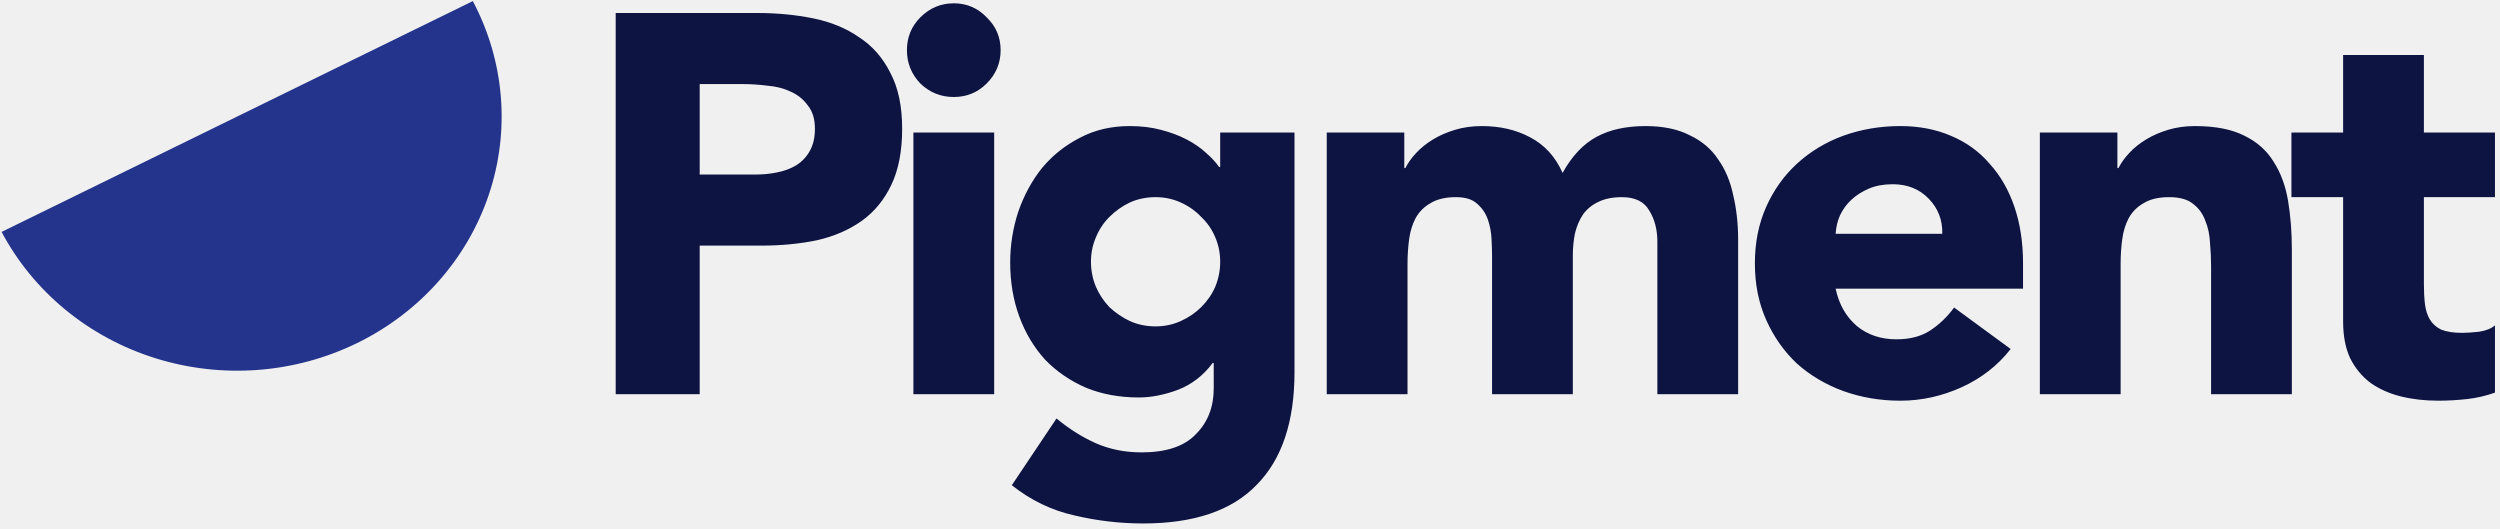
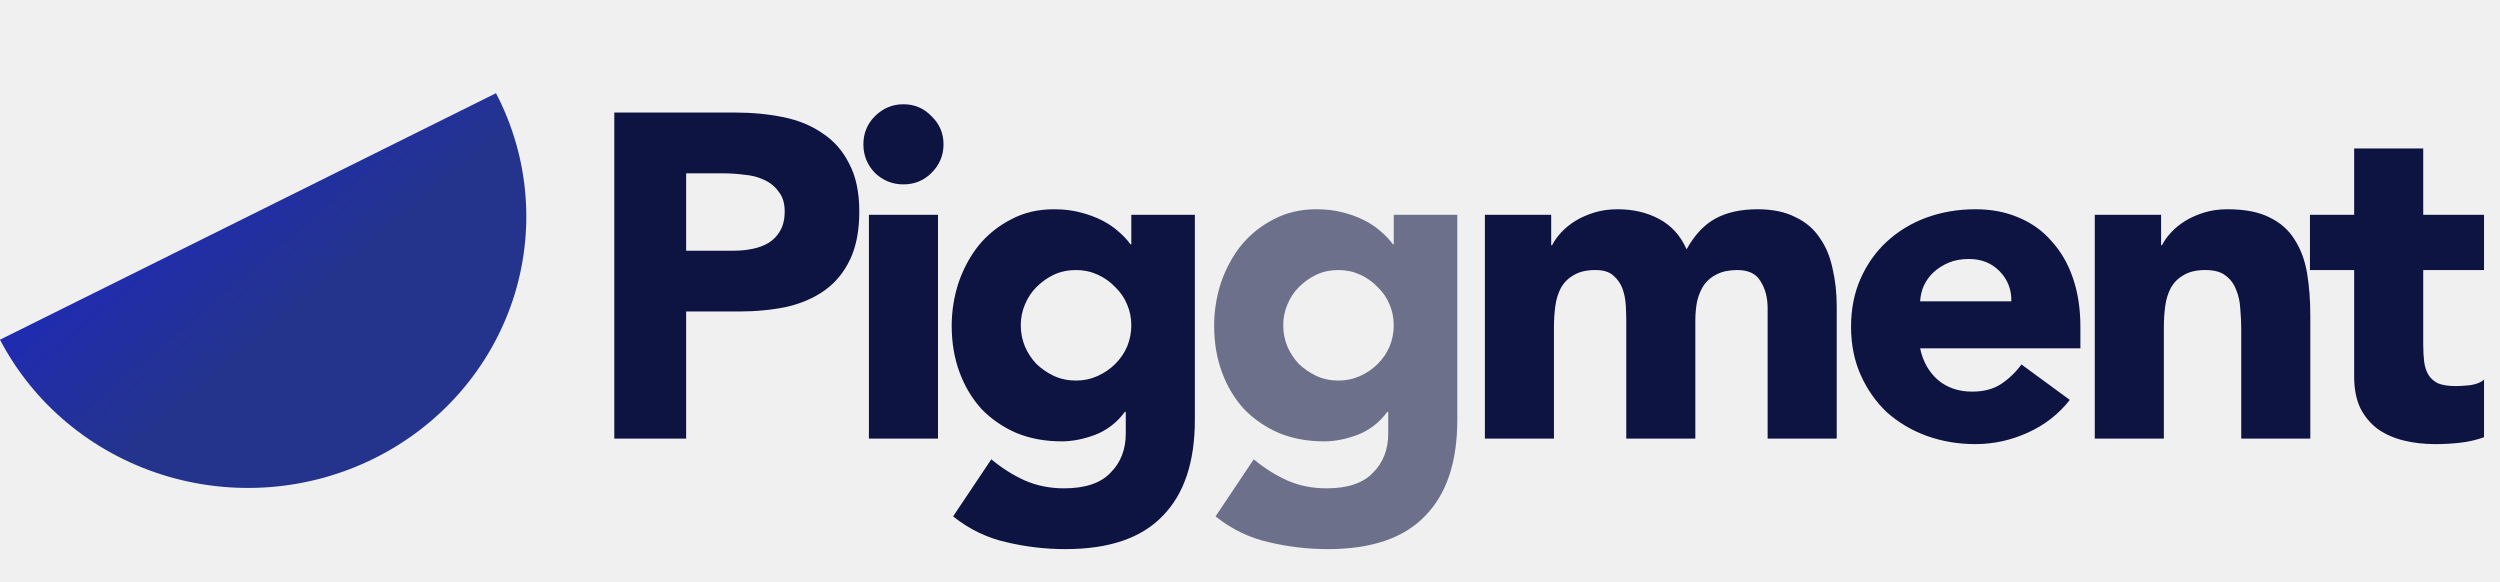
- <svg xmlns="http://www.w3.org/2000/svg" fill="none" viewBox="0 0 260 55">
-   <defs />
-   <path fill="#0D1442" d="M64.032 1.352H78.76c2.053 0 3.995.187 5.824.56 1.829.373 3.416 1.027 4.76 1.96 1.381.896 2.464 2.128 3.248 3.696.821 1.531 1.232 3.472 1.232 5.824 0 2.315-.373 4.256-1.12 5.824-.747 1.568-1.773 2.819-3.08 3.752-1.307.933-2.856 1.605-4.648 2.016-1.792.373-3.733.56-5.824.56h-6.384V41h-8.736V1.352zM72.768 18.152h5.824c.784 0 1.531-.075 2.24-.224.747-.149 1.4-.392 1.96-.728.597-.373 1.064-.859 1.4-1.456.373-.635.56-1.419.56-2.352 0-1.008-.243-1.811-.728-2.408-.448-.635-1.045-1.12-1.792-1.456-.709-.336-1.512-.541-2.408-.616-.896-.112-1.755-.168-2.576-.168h-4.48V18.152zM94.993 13.784h8.4V41h-8.4V13.784zm-.672-8.568c0-1.344.467-2.483 1.4-3.416.971-.971 2.128-1.456 3.472-1.456 1.344 0 2.483.485 3.416 1.456.971.933 1.456 2.072 1.456 3.416 0 1.344-.485 2.501-1.456 3.472-.933.933-2.072 1.4-3.416 1.4-1.344 0-2.501-.467-3.472-1.4-.933-.971-1.4-2.128-1.4-3.472zM134.628 38.704c0 5.152-1.306 9.053-3.92 11.704-2.576 2.688-6.514 4.032-11.816 4.032-2.426 0-4.816-.28-7.168-.84-2.352-.523-4.517-1.568-6.496-3.136l4.648-6.944c1.307 1.083 2.67 1.941 4.088 2.576 1.456.635 3.043.952 4.76.952 2.576 0 4.462-.635 5.656-1.904 1.232-1.232 1.848-2.819 1.848-4.76v-2.632h-.112c-.97 1.307-2.184 2.24-3.64 2.8-1.418.523-2.762.784-4.032.784-2.016 0-3.845-.336-5.488-1.008-1.642-.709-3.061-1.68-4.256-2.912-1.157-1.269-2.053-2.763-2.688-4.48-.634-1.717-.952-3.603-.952-5.656 0-1.792.28-3.547.84-5.264.598-1.717 1.419-3.229 2.464-4.536 1.083-1.307 2.39-2.352 3.92-3.136 1.531-.821 3.267-1.232 5.208-1.232 1.195 0 2.278.131 3.248.392 1.008.261 1.904.597 2.688 1.008.784.411 1.456.877 2.016 1.4.56.485 1.008.971 1.344 1.456h.112v-3.584h7.728v24.92zm-21.168-11.48c0 .896.168 1.755.504 2.576.336.784.803 1.493 1.4 2.128.635.597 1.344 1.083 2.128 1.456.822.373 1.718.56 2.688.56.934 0 1.811-.187 2.632-.56.822-.373 1.531-.859 2.128-1.456.635-.635 1.12-1.344 1.456-2.128.336-.821.504-1.68.504-2.576 0-.896-.168-1.736-.504-2.52-.336-.821-.821-1.531-1.456-2.128-.597-.635-1.306-1.139-2.128-1.512-.821-.373-1.698-.56-2.632-.56-.97 0-1.866.187-2.688.56-.784.373-1.493.877-2.128 1.512-.597.597-1.064 1.307-1.4 2.128-.336.784-.504 1.624-.504 2.52zM137.982 13.784h8.064v3.696h.112c.261-.523.634-1.045 1.12-1.568.485-.523 1.064-.989 1.736-1.4.672-.411 1.437-.747 2.296-1.008.858-.261 1.792-.392 2.8-.392 1.904 0 3.584.392 5.04 1.176 1.493.784 2.613 2.016 3.36 3.696.97-1.755 2.146-3.005 3.528-3.752 1.381-.747 3.08-1.12 5.096-1.12 1.829 0 3.36.317 4.592.952 1.269.597 2.258 1.437 2.968 2.52.746 1.045 1.269 2.296 1.568 3.752.336 1.419.504 2.949.504 4.592V41h-8.4V25.152c0-1.269-.28-2.352-.84-3.248-.523-.933-1.475-1.4-2.856-1.4-.971 0-1.792.168-2.464.504-.635.299-1.158.728-1.568 1.288-.374.56-.654 1.213-.84 1.96-.15.747-.224 1.531-.224 2.352V41h-8.4V26.608c0-.485-.019-1.083-.056-1.792-.038-.709-.168-1.381-.392-2.016s-.598-1.176-1.12-1.624c-.486-.448-1.214-.672-2.184-.672-1.083 0-1.96.205-2.632.616-.672.373-1.195.896-1.568 1.568-.336.635-.56 1.363-.672 2.184-.112.821-.168 1.68-.168 2.576V41h-8.4V13.784zM209.108 36.296c-1.344 1.717-3.042 3.043-5.096 3.976-2.053.933-4.181 1.4-6.384 1.4-2.09 0-4.069-.336-5.936-1.008-1.829-.672-3.434-1.624-4.816-2.856-1.344-1.269-2.408-2.781-3.192-4.536-.784-1.755-1.176-3.715-1.176-5.88s.392-4.125 1.176-5.88c.784-1.755 1.848-3.248 3.192-4.48 1.382-1.269 2.987-2.24 4.816-2.912 1.867-.672 3.846-1.008 5.936-1.008 1.942 0 3.696.336 5.264 1.008 1.606.672 2.95 1.643 4.032 2.912 1.12 1.232 1.979 2.725 2.576 4.48.598 1.755.896 3.715.896 5.88v2.632h-19.488c.336 1.605 1.064 2.893 2.184 3.864 1.12.933 2.502 1.4 4.144 1.4 1.382 0 2.539-.299 3.472-.896.971-.635 1.811-1.437 2.52-2.408l5.88 4.312zm-7.112-11.984c.038-1.419-.429-2.632-1.4-3.64-.97-1.008-2.221-1.512-3.752-1.512-.933 0-1.754.149-2.464.448-.709.299-1.325.691-1.848 1.176-.485.448-.877.989-1.176 1.624-.261.597-.41 1.232-.448 1.904h11.088zM212.145 13.784h8.064v3.696h.112c.261-.523.634-1.045 1.12-1.568.485-.523 1.064-.989 1.736-1.4.672-.411 1.437-.747 2.296-1.008.858-.261 1.792-.392 2.8-.392 2.128 0 3.845.336 5.152 1.008 1.306.635 2.314 1.531 3.024 2.688.746 1.157 1.25 2.52 1.512 4.088.261 1.568.392 3.267.392 5.096V41h-8.4V27.672c0-.784-.038-1.587-.112-2.408-.038-.859-.206-1.643-.504-2.352-.262-.709-.691-1.288-1.288-1.736-.56-.448-1.382-.672-2.464-.672-1.083 0-1.96.205-2.632.616-.672.373-1.195.896-1.568 1.568-.336.635-.56 1.363-.672 2.184-.112.821-.168 1.68-.168 2.576V41h-8.4V13.784zM259.477 20.504h-7.392v9.072c0 .747.037 1.437.112 2.072.074.597.242 1.12.504 1.568.261.448.653.803 1.176 1.064.56.224 1.288.336 2.184.336.448 0 1.026-.037 1.736-.112.746-.112 1.306-.336 1.68-.672v7c-.934.336-1.904.56-2.912.672-1.008.112-1.998.168-2.968.168-1.419 0-2.726-.149-3.92-.448-1.195-.299-2.24-.765-3.136-1.4-.896-.672-1.606-1.531-2.128-2.576-.486-1.045-.728-2.315-.728-3.808V20.504h-5.376v-6.72h5.376V5.72h8.4V13.784h7.392v6.72z" />
-   <path fill="url(#paint0_linear)" d="M49.173.113c1.639 3.094 2.629 6.467 2.913 9.928.283 3.461-.145 6.942-1.261 10.244-1.116 3.302-2.897 6.36-5.243 9-2.345 2.64-5.209 4.81-8.426 6.386-3.218 1.576-6.727 2.528-10.327 2.8-3.6.272-7.221-.14-10.656-1.212-3.435-1.073-6.616-2.786-9.362-5.04C4.064 29.964 1.807 27.212.167 24.118L49.173.113z" />
+ <svg xmlns="http://www.w3.org/2000/svg" width="228" height="53" viewBox="0 0 228 53" fill="none">
+   <g clip-path="url(#clip0)">
+     <path d="M45.233 8.5C46.747 11.397 47.66 14.556 47.922 17.798C48.183 21.039 47.788 24.299 46.758 27.392C45.728 30.484 44.083 33.348 41.918 35.821C39.754 38.293 37.111 40.325 34.141 41.801C31.17 43.278 27.931 44.169 24.608 44.424C21.285 44.679 17.943 44.293 14.773 43.288C11.603 42.283 8.666 40.679 6.132 38.568C3.597 36.456 1.513 33.878 0 30.981L45.233 8.5Z" fill="url(#paint0_linear)" />
+     <path d="M56.024 10.264H67.07C68.61 10.264 70.066 10.404 71.438 10.684C72.81 10.964 74 11.454 75.008 12.154C76.044 12.826 76.856 13.75 77.444 14.926C78.06 16.074 78.368 17.53 78.368 19.294C78.368 21.03 78.088 22.486 77.528 23.662C76.968 24.838 76.198 25.776 75.218 26.476C74.238 27.176 73.076 27.68 71.732 27.988C70.388 28.268 68.932 28.408 67.364 28.408H62.576V40H56.024V10.264ZM62.576 22.864H66.944C67.532 22.864 68.092 22.808 68.624 22.696C69.184 22.584 69.674 22.402 70.094 22.15C70.542 21.87 70.892 21.506 71.144 21.058C71.424 20.582 71.564 19.994 71.564 19.294C71.564 18.538 71.382 17.936 71.018 17.488C70.682 17.012 70.234 16.648 69.674 16.396C69.142 16.144 68.54 15.99 67.868 15.934C67.196 15.85 66.552 15.808 65.936 15.808H62.576V22.864ZM79.245 19.588H85.545V40H79.245V19.588ZM78.741 13.162C78.741 12.154 79.091 11.3 79.791 10.6C80.519 9.872 81.387 9.508 82.395 9.508C83.403 9.508 84.257 9.872 84.957 10.6C85.685 11.3 86.049 12.154 86.049 13.162C86.049 14.17 85.685 15.038 84.957 15.766C84.257 16.466 83.403 16.816 82.395 16.816C81.387 16.816 80.519 16.466 79.791 15.766C79.091 15.038 78.741 14.17 78.741 13.162ZM108.971 38.278C108.971 42.142 107.991 45.068 106.031 47.056C104.099 49.072 101.145 50.08 97.169 50.08C95.349 50.08 93.557 49.87 91.793 49.45C90.029 49.058 88.405 48.274 86.921 47.098L90.407 41.89C91.387 42.702 92.409 43.346 93.473 43.822C94.565 44.298 95.755 44.536 97.043 44.536C98.975 44.536 100.389 44.06 101.285 43.108C102.209 42.184 102.671 40.994 102.671 39.538V37.564H102.587C101.859 38.544 100.949 39.244 99.857 39.664C98.793 40.056 97.785 40.252 96.833 40.252C95.321 40.252 93.949 40 92.717 39.496C91.485 38.964 90.421 38.236 89.525 37.312C88.657 36.36 87.985 35.24 87.509 33.952C87.033 32.664 86.795 31.25 86.795 29.71C86.795 28.366 87.005 27.05 87.425 25.762C87.873 24.474 88.489 23.34 89.273 22.36C90.085 21.38 91.065 20.596 92.213 20.008C93.361 19.392 94.663 19.084 96.119 19.084C97.015 19.084 97.827 19.182 98.555 19.378C99.311 19.574 99.983 19.826 100.571 20.134C101.159 20.442 101.663 20.792 102.083 21.184C102.503 21.548 102.839 21.912 103.091 22.276H103.175V19.588H108.971V38.278ZM93.095 29.668C93.095 30.34 93.221 30.984 93.473 31.6C93.725 32.188 94.075 32.72 94.523 33.196C94.999 33.644 95.531 34.008 96.119 34.288C96.735 34.568 97.407 34.708 98.135 34.708C98.835 34.708 99.493 34.568 100.109 34.288C100.725 34.008 101.257 33.644 101.705 33.196C102.181 32.72 102.545 32.188 102.797 31.6C103.049 30.984 103.175 30.34 103.175 29.668C103.175 28.996 103.049 28.366 102.797 27.778C102.545 27.162 102.181 26.63 101.705 26.182C101.257 25.706 100.725 25.328 100.109 25.048C99.493 24.768 98.835 24.628 98.135 24.628C97.407 24.628 96.735 24.768 96.119 25.048C95.531 25.328 94.999 25.706 94.523 26.182C94.075 26.63 93.725 27.162 93.473 27.778C93.221 28.366 93.095 28.996 93.095 29.668ZM135.421 19.588H141.469V22.36H141.553C141.749 21.968 142.029 21.576 142.393 21.184C142.757 20.792 143.191 20.442 143.695 20.134C144.199 19.826 144.773 19.574 145.417 19.378C146.061 19.182 146.761 19.084 147.517 19.084C148.945 19.084 150.205 19.378 151.297 19.966C152.417 20.554 153.257 21.478 153.817 22.738C154.545 21.422 155.427 20.484 156.463 19.924C157.499 19.364 158.773 19.084 160.285 19.084C161.657 19.084 162.805 19.322 163.729 19.798C164.681 20.246 165.423 20.876 165.955 21.688C166.515 22.472 166.907 23.41 167.131 24.502C167.383 25.566 167.509 26.714 167.509 27.946V40H161.209V28.114C161.209 27.162 160.999 26.35 160.579 25.678C160.187 24.978 159.473 24.628 158.437 24.628C157.709 24.628 157.093 24.754 156.589 25.006C156.113 25.23 155.721 25.552 155.413 25.972C155.133 26.392 154.923 26.882 154.783 27.442C154.671 28.002 154.615 28.59 154.615 29.206V40H148.315V29.206C148.315 28.842 148.301 28.394 148.273 27.862C148.245 27.33 148.147 26.826 147.979 26.35C147.811 25.874 147.531 25.468 147.139 25.132C146.775 24.796 146.229 24.628 145.501 24.628C144.689 24.628 144.031 24.782 143.527 25.09C143.023 25.37 142.631 25.762 142.351 26.266C142.099 26.742 141.931 27.288 141.847 27.904C141.763 28.52 141.721 29.164 141.721 29.836V40H135.421V19.588ZM188.766 36.472C187.758 37.76 186.484 38.754 184.944 39.454C183.404 40.154 181.808 40.504 180.156 40.504C178.588 40.504 177.104 40.252 175.704 39.748C174.332 39.244 173.128 38.53 172.092 37.606C171.084 36.654 170.286 35.52 169.698 34.204C169.11 32.888 168.816 31.418 168.816 29.794C168.816 28.17 169.11 26.7 169.698 25.384C170.286 24.068 171.084 22.948 172.092 22.024C173.128 21.072 174.332 20.344 175.704 19.84C177.104 19.336 178.588 19.084 180.156 19.084C181.612 19.084 182.928 19.336 184.104 19.84C185.308 20.344 186.316 21.072 187.128 22.024C187.968 22.948 188.612 24.068 189.06 25.384C189.508 26.7 189.732 28.17 189.732 29.794V31.768H175.116C175.368 32.972 175.914 33.938 176.754 34.666C177.594 35.366 178.63 35.716 179.862 35.716C180.898 35.716 181.766 35.492 182.466 35.044C183.194 34.568 183.824 33.966 184.356 33.238L188.766 36.472ZM183.432 27.484C183.46 26.42 183.11 25.51 182.382 24.754C181.654 23.998 180.716 23.62 179.568 23.62C178.868 23.62 178.252 23.732 177.72 23.956C177.188 24.18 176.726 24.474 176.334 24.838C175.97 25.174 175.676 25.58 175.452 26.056C175.256 26.504 175.144 26.98 175.116 27.484H183.432ZM191.044 19.588H197.092V22.36H197.176C197.372 21.968 197.652 21.576 198.016 21.184C198.38 20.792 198.814 20.442 199.318 20.134C199.822 19.826 200.396 19.574 201.04 19.378C201.684 19.182 202.384 19.084 203.14 19.084C204.736 19.084 206.024 19.336 207.004 19.84C207.984 20.316 208.74 20.988 209.272 21.856C209.832 22.724 210.21 23.746 210.406 24.922C210.602 26.098 210.7 27.372 210.7 28.744V40H204.4V30.004C204.4 29.416 204.372 28.814 204.316 28.198C204.288 27.554 204.162 26.966 203.938 26.434C203.742 25.902 203.42 25.468 202.972 25.132C202.552 24.796 201.936 24.628 201.124 24.628C200.312 24.628 199.654 24.782 199.15 25.09C198.646 25.37 198.254 25.762 197.974 26.266C197.722 26.742 197.554 27.288 197.47 27.904C197.386 28.52 197.344 29.164 197.344 29.836V40H191.044V19.588ZM226.543 24.628H220.999V31.432C220.999 31.992 221.027 32.51 221.083 32.986C221.139 33.434 221.265 33.826 221.461 34.162C221.657 34.498 221.951 34.764 222.343 34.96C222.763 35.128 223.309 35.212 223.981 35.212C224.317 35.212 224.751 35.184 225.283 35.128C225.843 35.044 226.263 34.876 226.543 34.624V39.874C225.843 40.126 225.115 40.294 224.359 40.378C223.603 40.462 222.861 40.504 222.133 40.504C221.069 40.504 220.089 40.392 219.193 40.168C218.297 39.944 217.513 39.594 216.841 39.118C216.169 38.614 215.637 37.97 215.245 37.186C214.881 36.402 214.699 35.45 214.699 34.33V24.628H210.667V19.588H214.699V13.54H220.999V19.588H226.543V24.628Z" fill="#0D1442" />
+     <path d="M132.906 38.278C132.906 42.142 131.926 45.068 129.966 47.056C128.034 49.072 125.08 50.08 121.104 50.08C119.284 50.08 117.492 49.87 115.728 49.45C113.964 49.058 112.34 48.274 110.856 47.098L114.342 41.89C115.322 42.702 116.344 43.346 117.408 43.822C118.5 44.298 119.69 44.536 120.978 44.536C122.91 44.536 124.324 44.06 125.22 43.108C126.144 42.184 126.606 40.994 126.606 39.538V37.564H126.522C125.794 38.544 124.884 39.244 123.792 39.664C122.728 40.056 121.72 40.252 120.768 40.252C119.256 40.252 117.884 40 116.652 39.496C115.42 38.964 114.356 38.236 113.46 37.312C112.592 36.36 111.92 35.24 111.444 33.952C110.968 32.664 110.73 31.25 110.73 29.71C110.73 28.366 110.94 27.05 111.36 25.762C111.808 24.474 112.424 23.34 113.208 22.36C114.02 21.38 115 20.596 116.148 20.008C117.296 19.392 118.598 19.084 120.054 19.084C120.95 19.084 121.762 19.182 122.49 19.378C123.246 19.574 123.918 19.826 124.506 20.134C125.094 20.442 125.598 20.792 126.018 21.184C126.438 21.548 126.774 21.912 127.026 22.276H127.11V19.588H132.906V38.278ZM117.03 29.668C117.03 30.34 117.156 30.984 117.408 31.6C117.66 32.188 118.01 32.72 118.458 33.196C118.934 33.644 119.466 34.008 120.054 34.288C120.67 34.568 121.342 34.708 122.07 34.708C122.77 34.708 123.428 34.568 124.044 34.288C124.66 34.008 125.192 33.644 125.64 33.196C126.116 32.72 126.48 32.188 126.732 31.6C126.984 30.984 127.11 30.34 127.11 29.668C127.11 28.996 126.984 28.366 126.732 27.778C126.48 27.162 126.116 26.63 125.64 26.182C125.192 25.706 124.66 25.328 124.044 25.048C123.428 24.768 122.77 24.628 122.07 24.628C121.342 24.628 120.67 24.768 120.054 25.048C119.466 25.328 118.934 25.706 118.458 26.182C118.01 26.63 117.66 27.162 117.408 27.778C117.156 28.366 117.03 28.996 117.03 29.668Z" fill="#0D1442" fill-opacity="0.58" />
+   </g>
  <defs>
-     <linearGradient id="paint0_linear" x1="10.92" x2="34.566" y1="-10.781" y2="17.512" gradientUnits="userSpaceOnUse">
-       <stop style="stop-color:#1B21DD" />
-       <stop offset="1%" style="stop-color:#24348C" />
+     <linearGradient id="paint0_linear" x1="9.925" y1="-1.702" x2="32.125" y2="24.478" gradientUnits="userSpaceOnUse">
+       <stop stop-color="#1B21DD" />
+       <stop offset="1" stop-color="#24348C" />
    </linearGradient>
+     <clipPath id="clip0">
+       <rect width="228" height="53" fill="white" />
+     </clipPath>
  </defs>
</svg>
